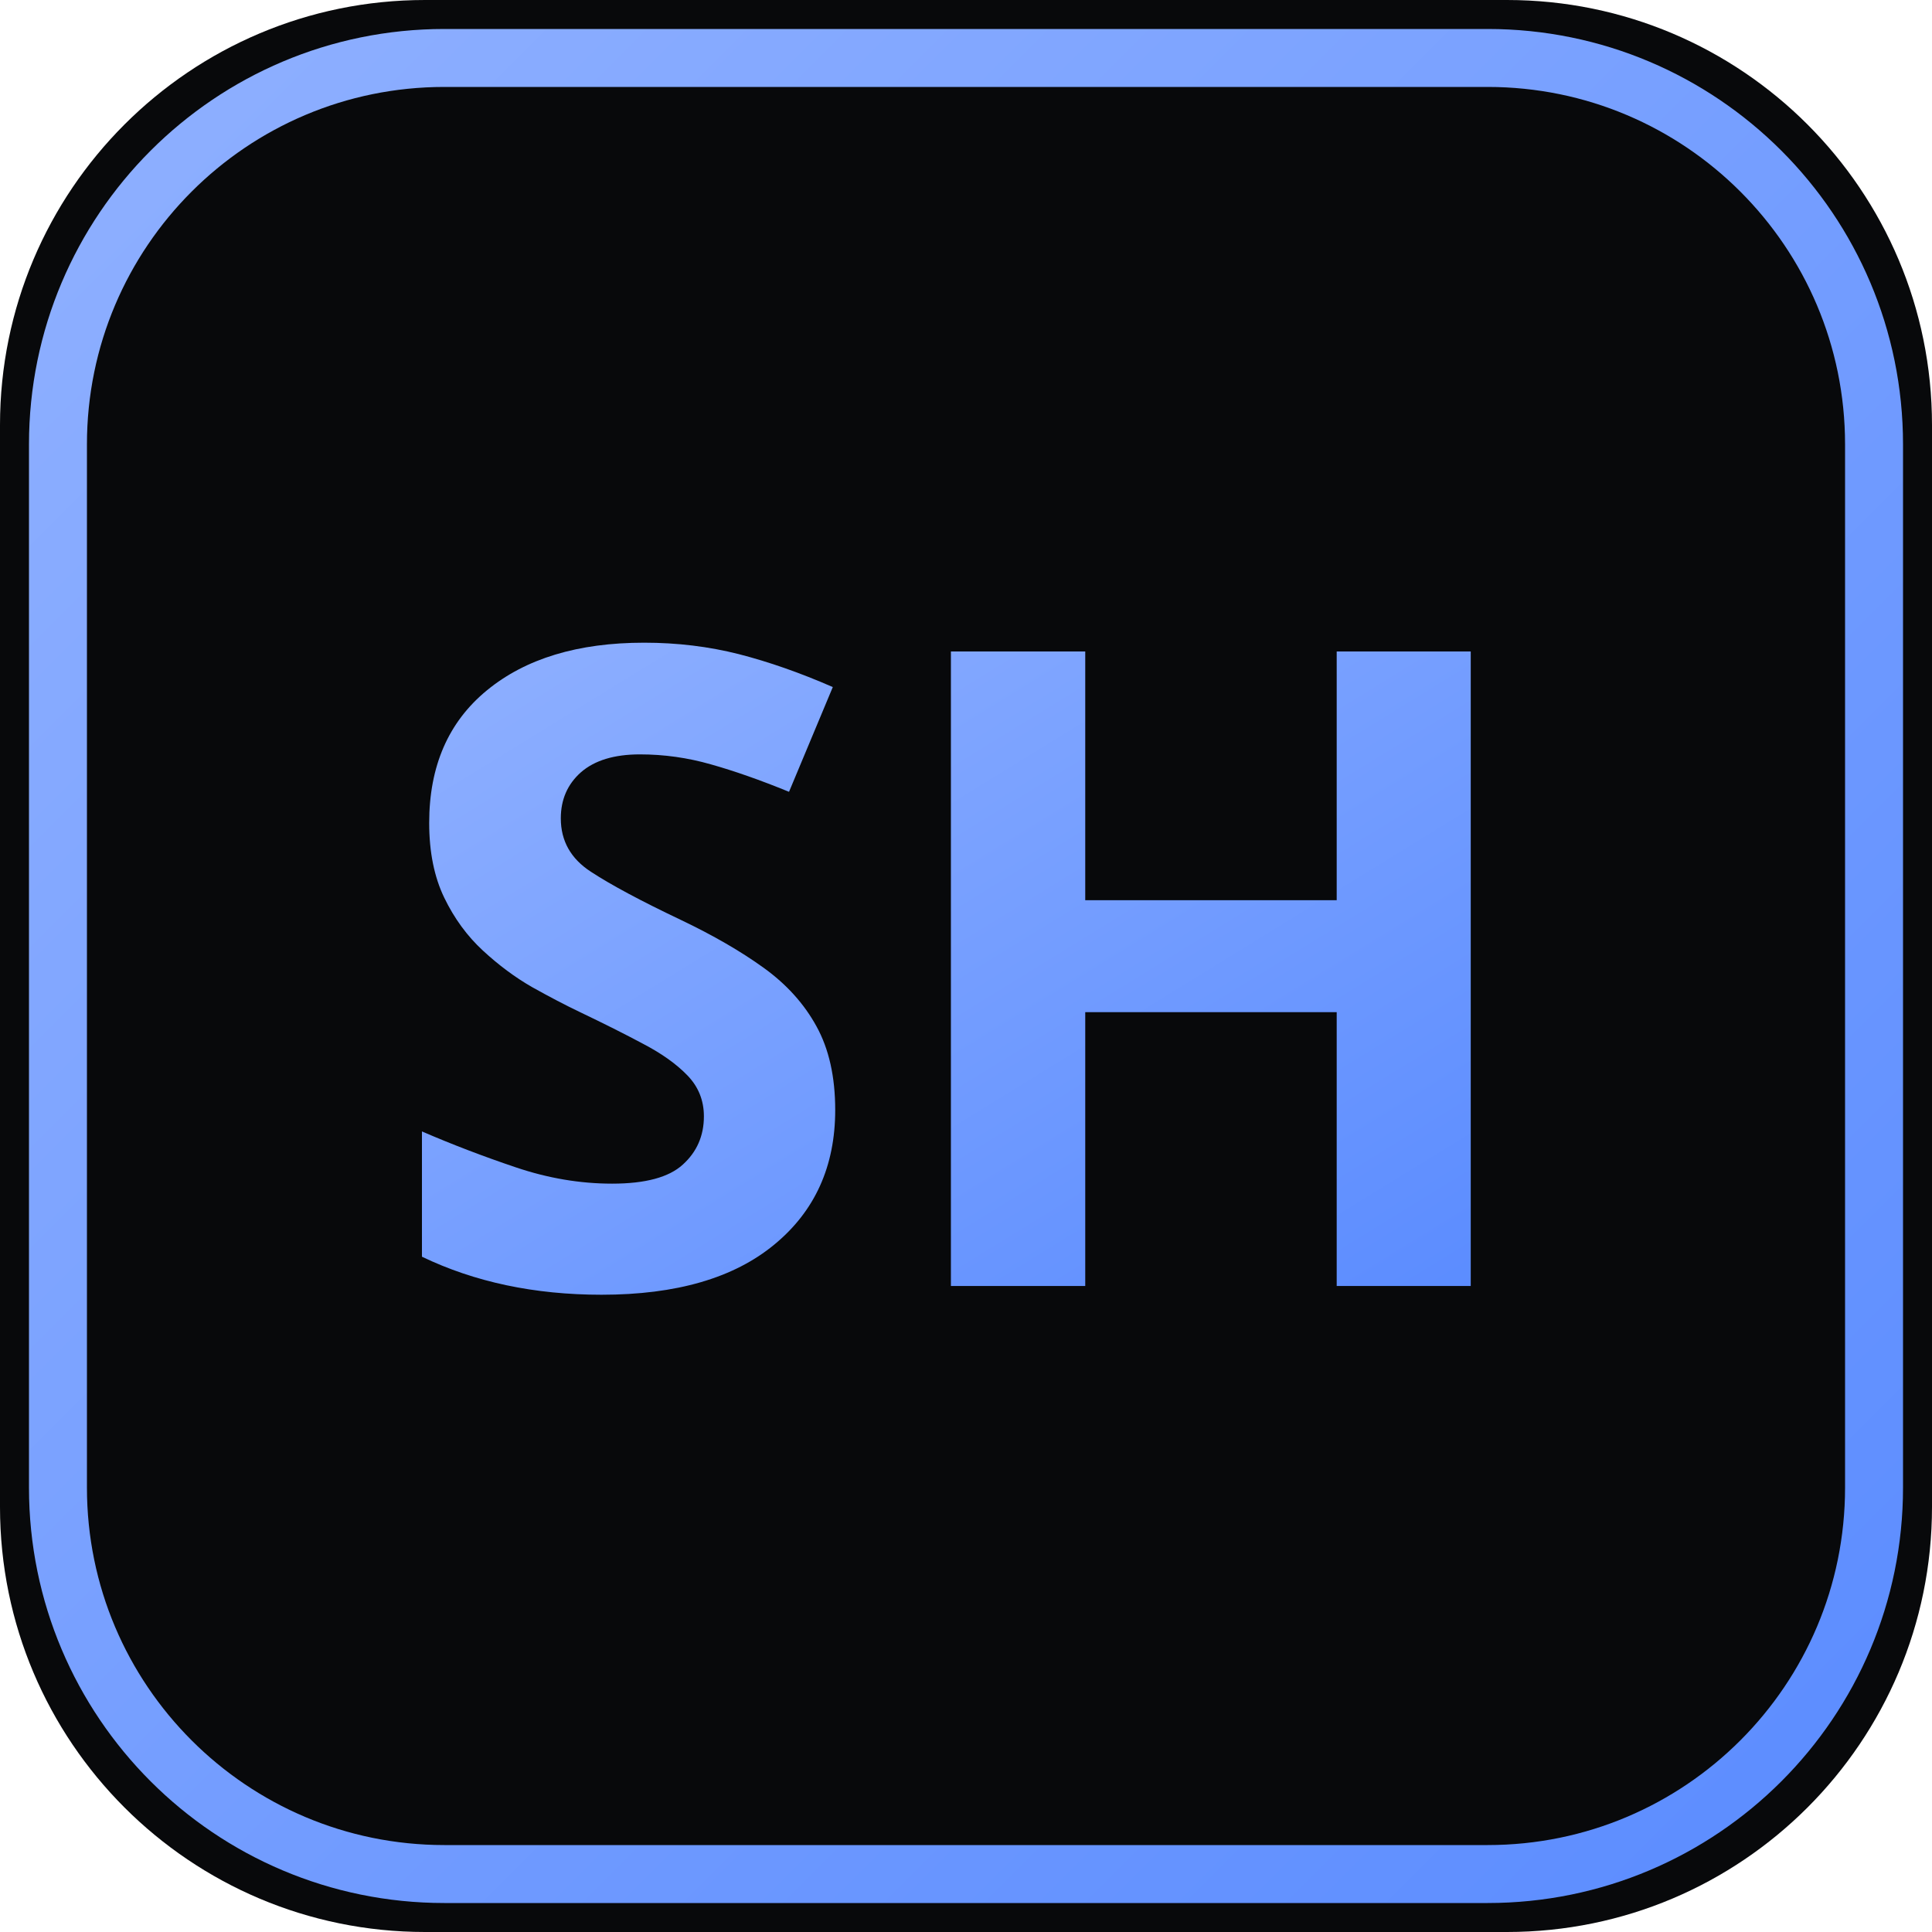
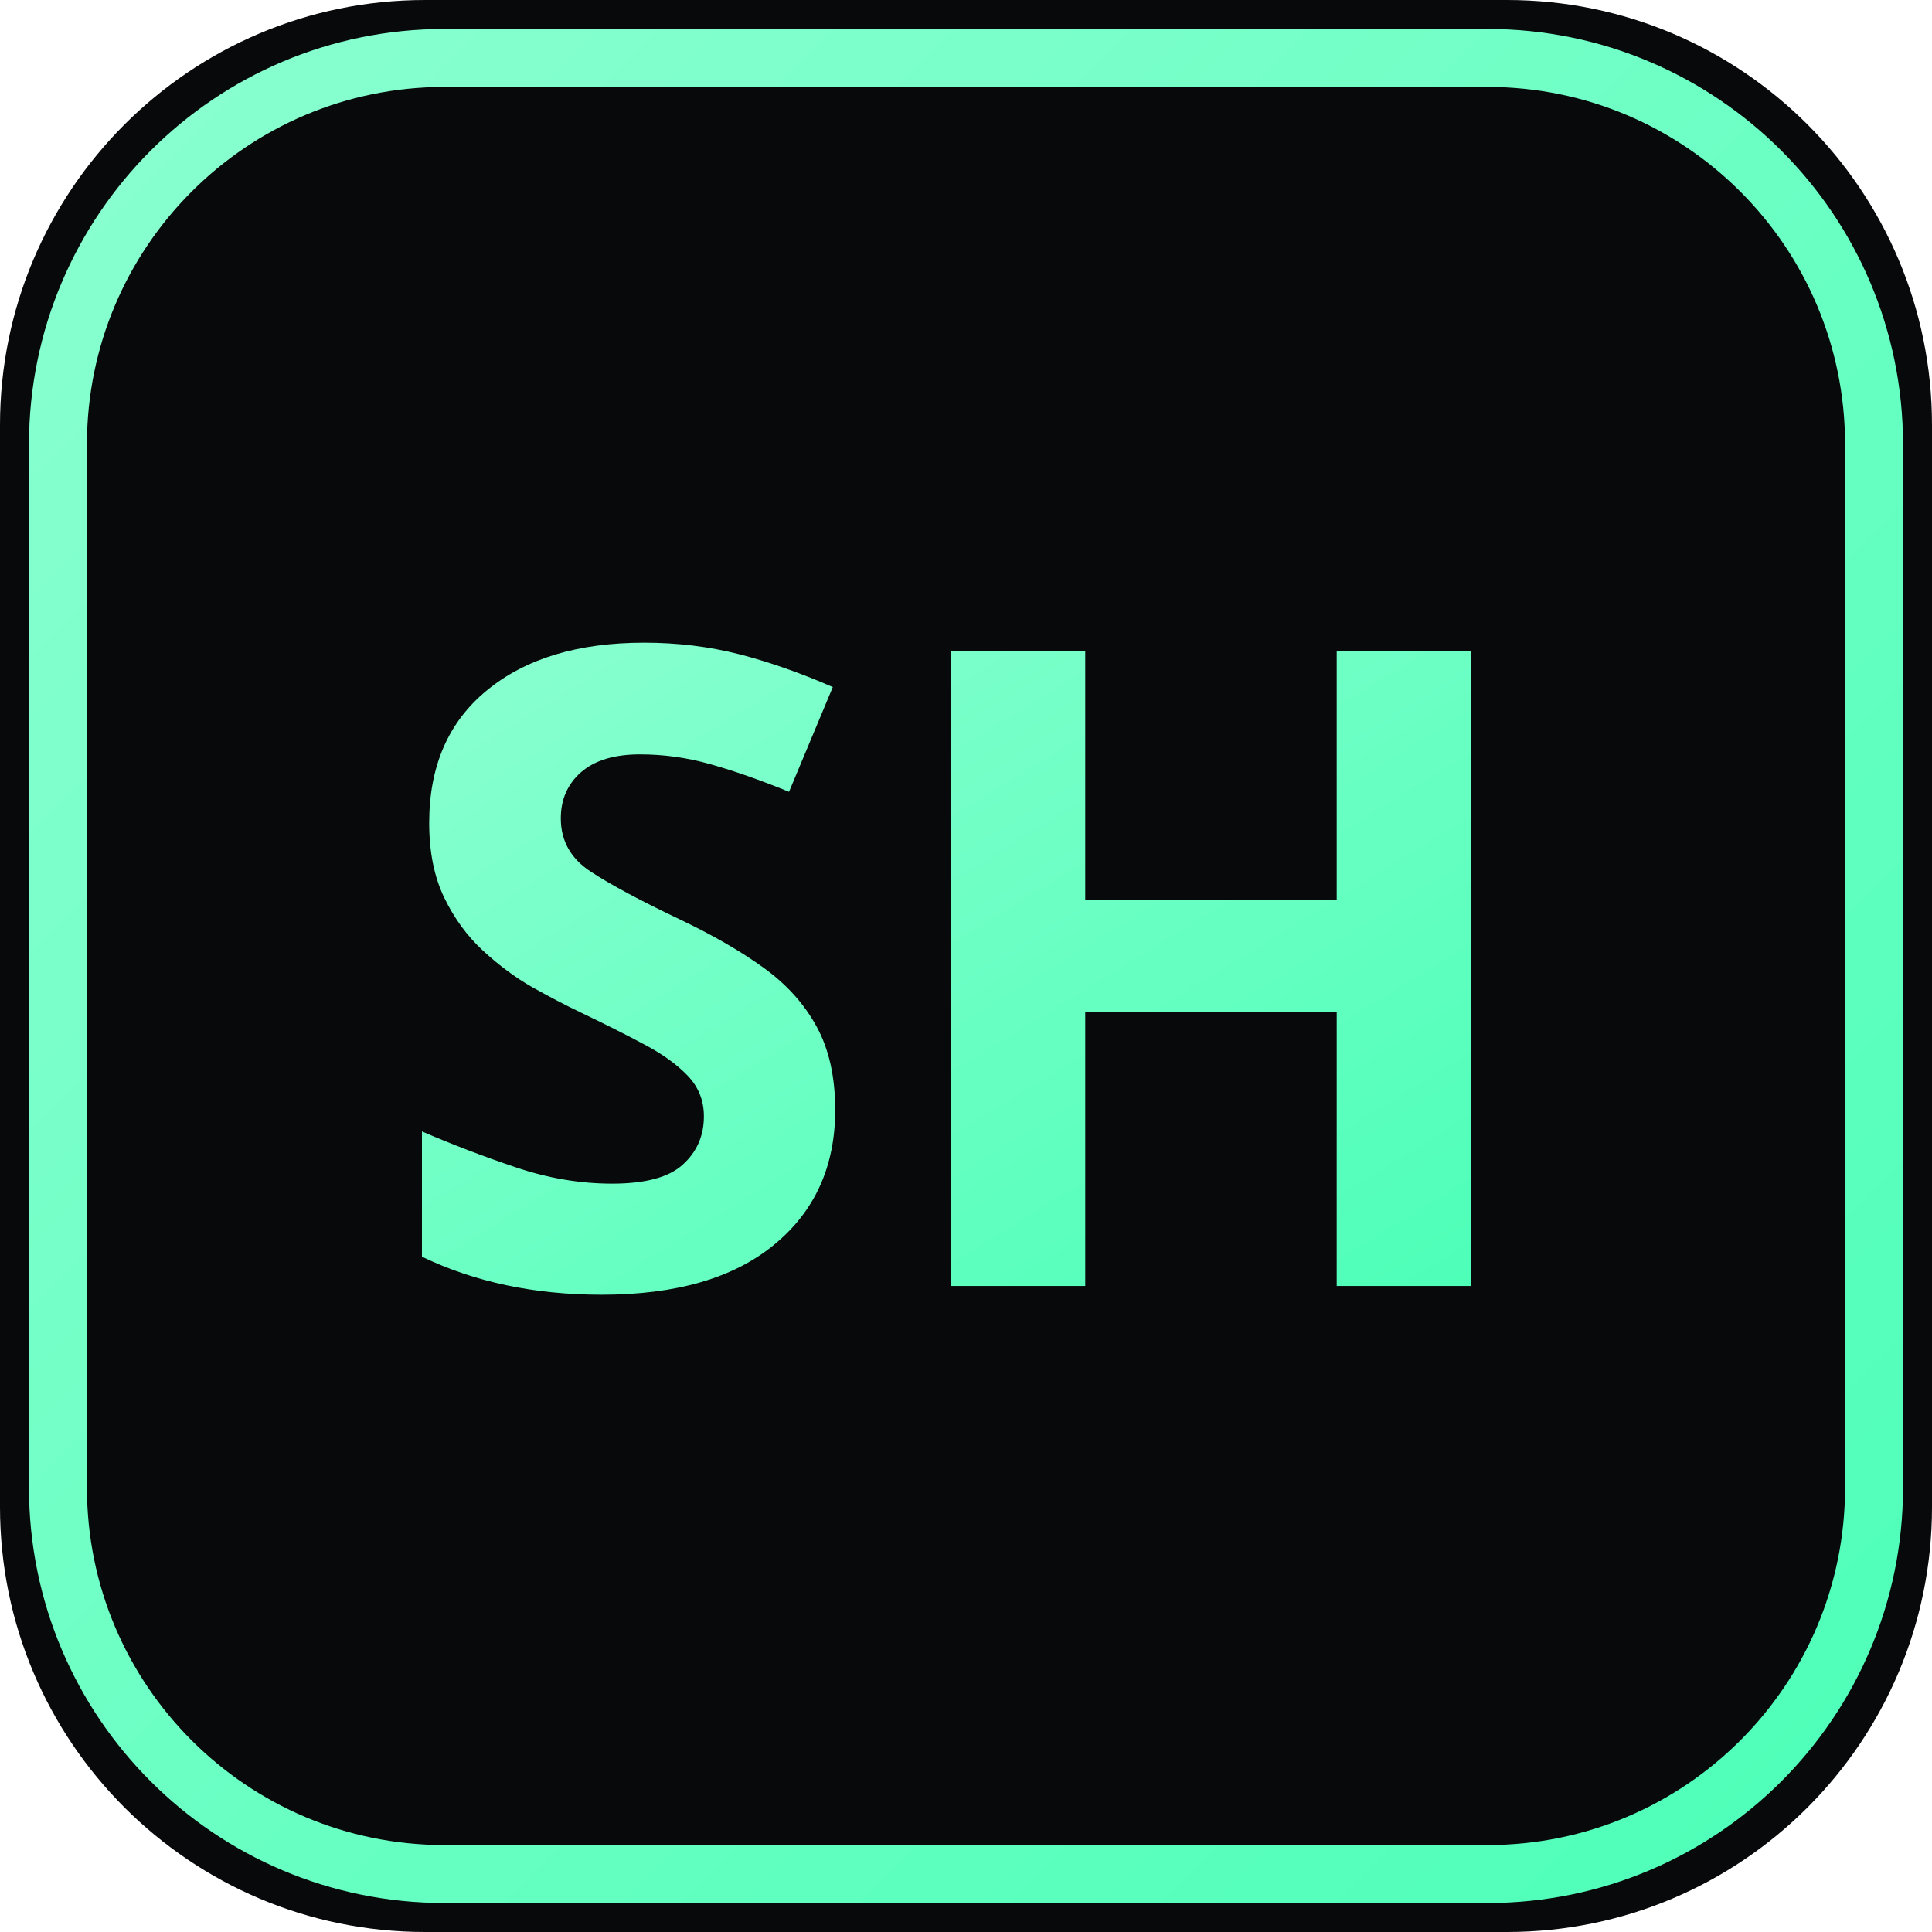
<svg xmlns="http://www.w3.org/2000/svg" viewBox="0 0 100 100" width="100" height="100">
  <defs>
    <linearGradient id="g" x1="0" y1="0" x2="1" y2="1">
-       <stop offset="0%" stop-color="#8FB0FF" />
-       <stop offset="100%" stop-color="#5B8CFF" />
+       <stop offset="0%" stop-color="#8AFFD0" />
+       <stop offset="100%" stop-color="#4DFFB8" />
    </linearGradient>
  </defs>
  <rect width="100" height="100" rx="22" fill="#08090B" />
  <rect x="3" y="3" width="94" height="94" rx="20" fill="none" stroke="url(#g)" stroke-width="3" />
  <text x="50%" y="50%" dy="0.36em" font-size="46" font-weight="700" text-anchor="middle" fill="url(#g)" font-family="'Space Grotesk', Verdana, sans-serif">SH</text>
</svg>
